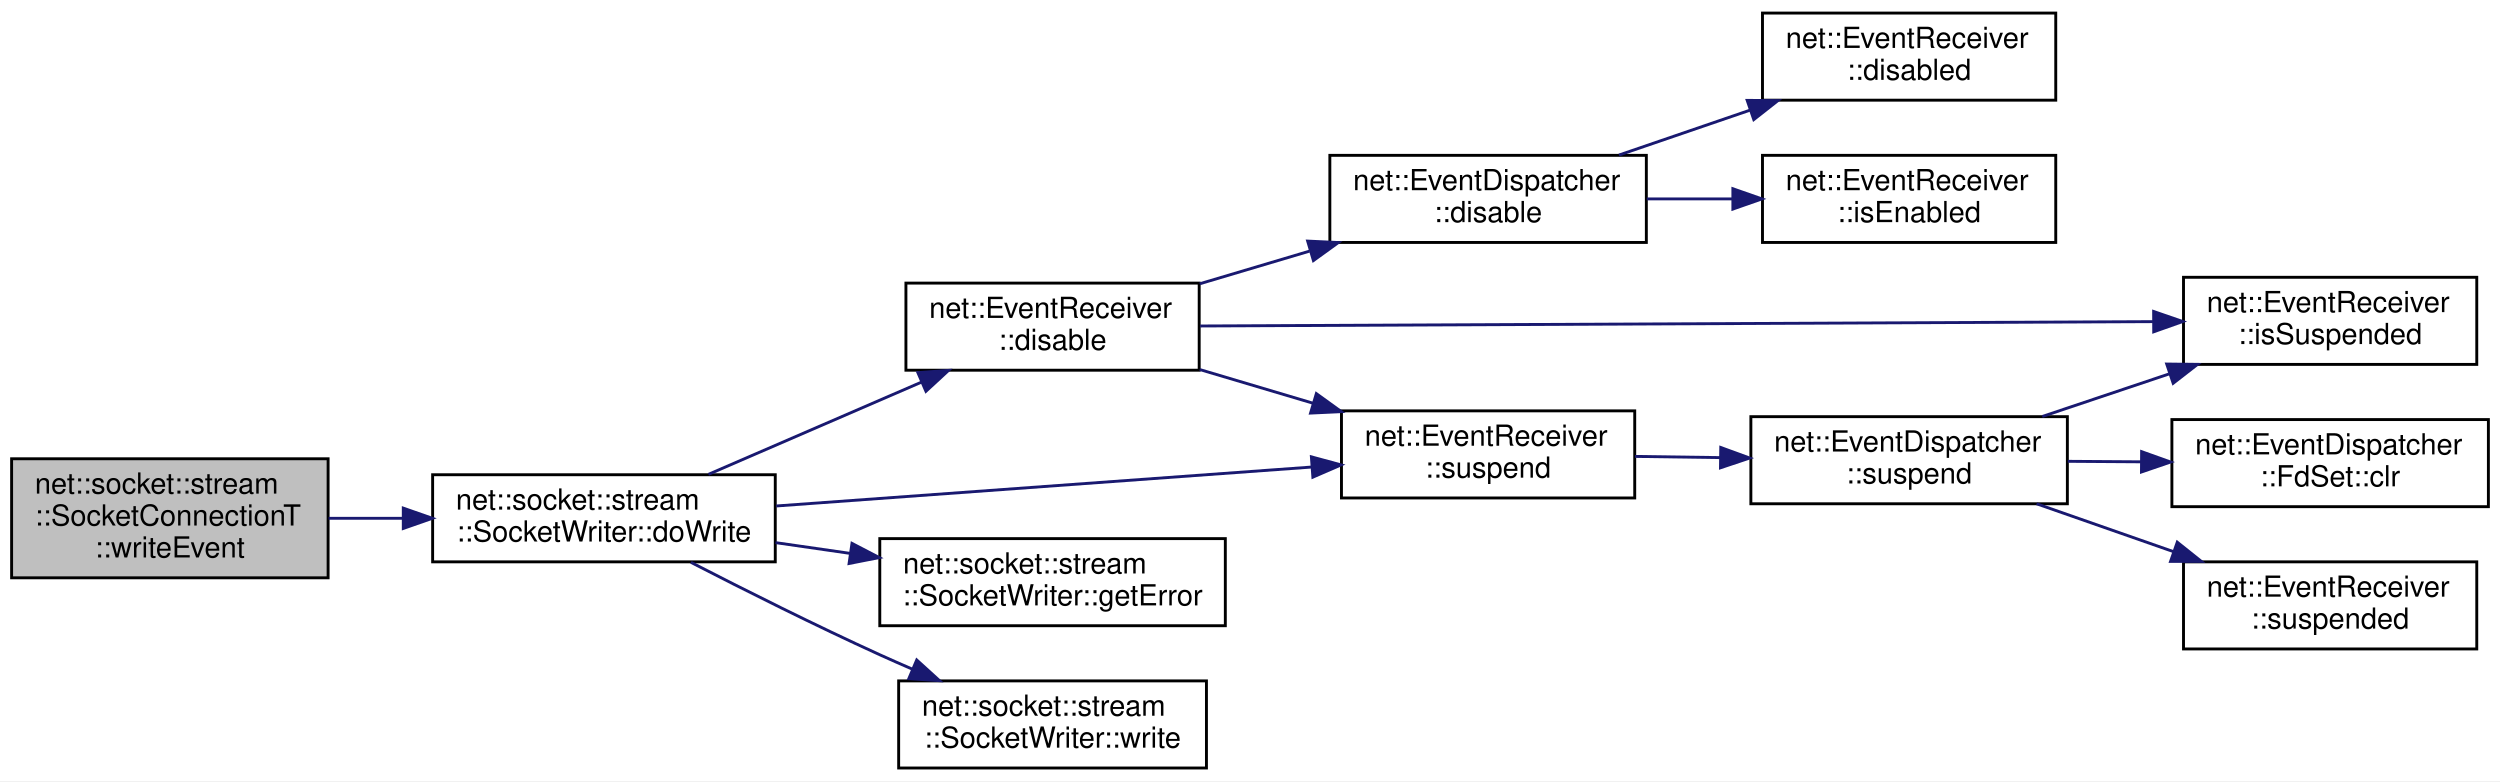
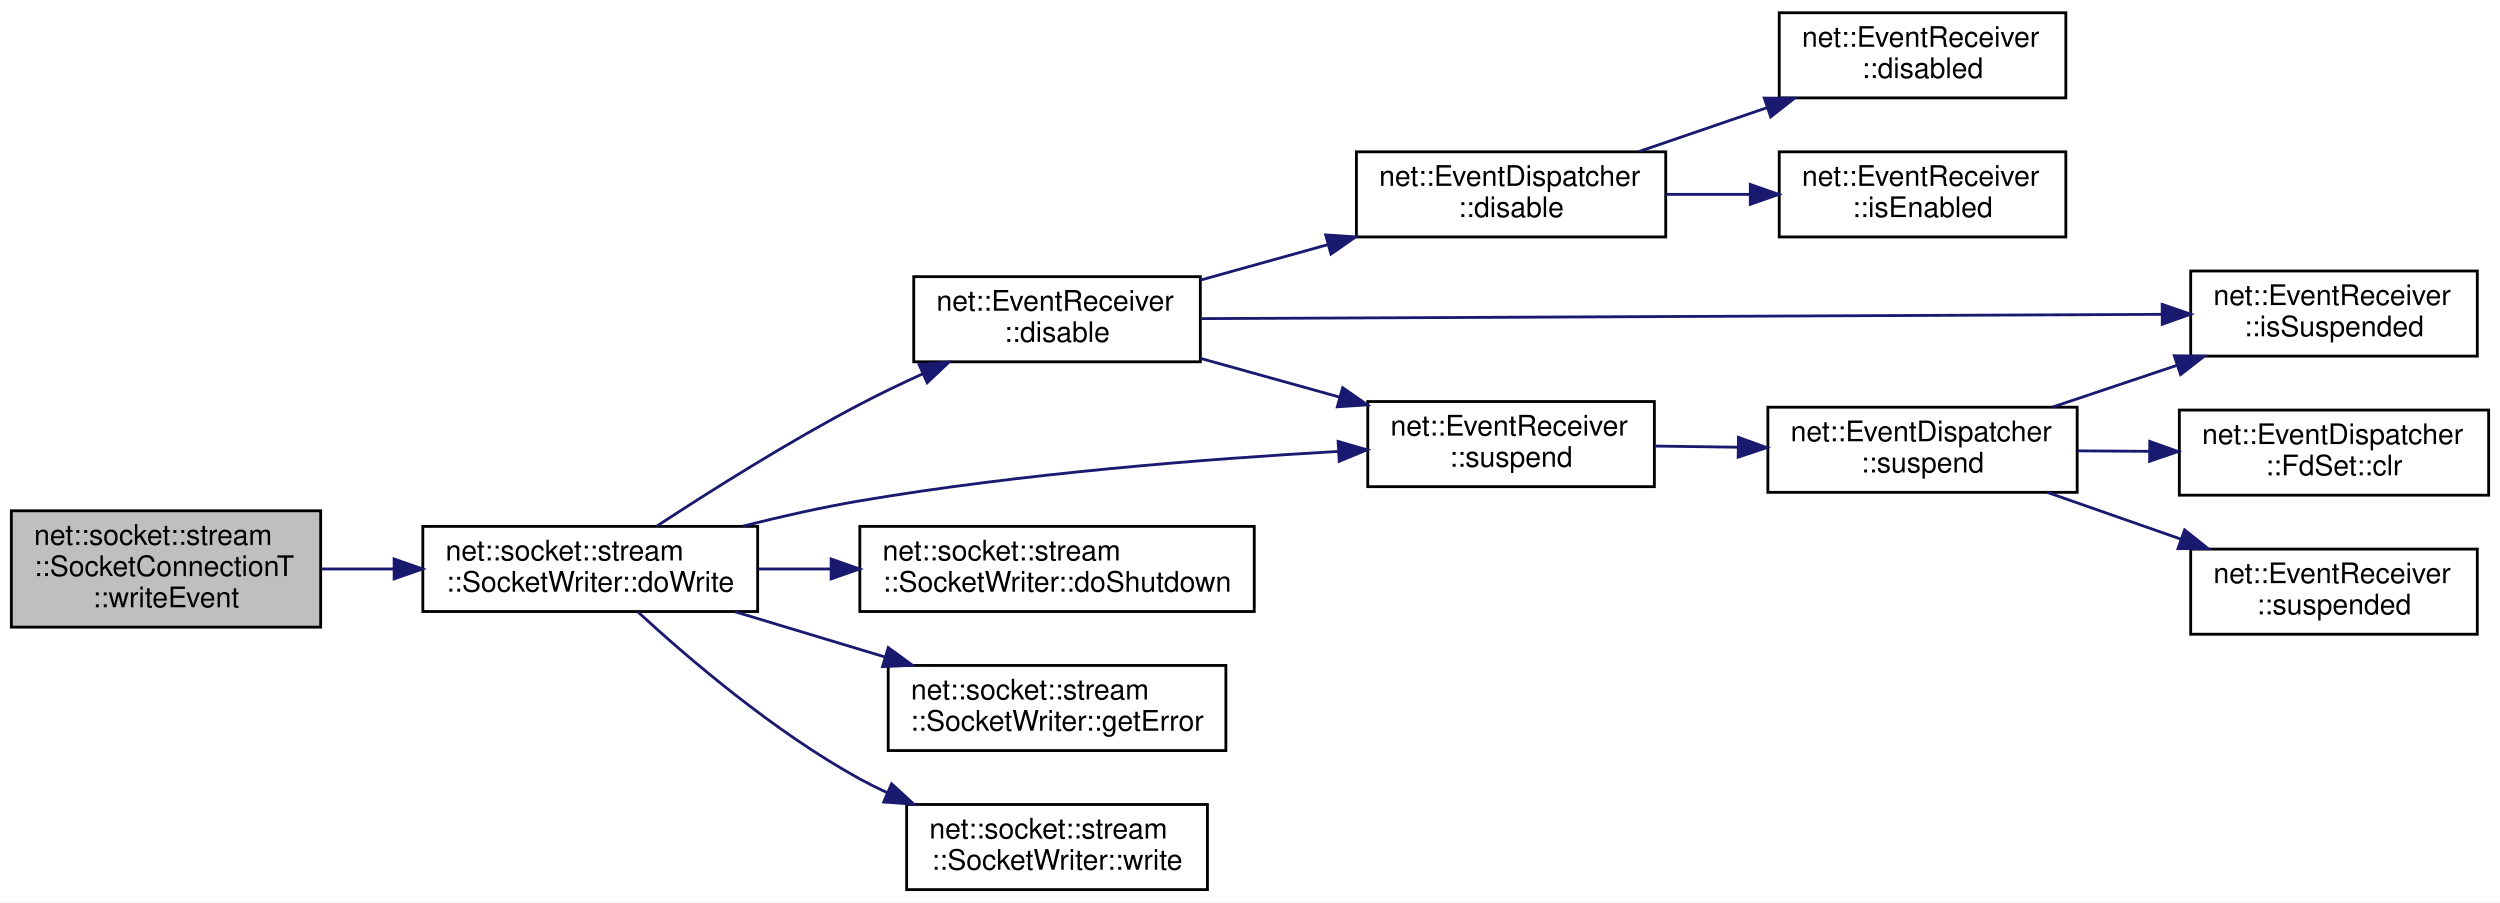
- <svg xmlns="http://www.w3.org/2000/svg" xmlns:xlink="http://www.w3.org/1999/xlink" width="861pt" height="269pt" viewBox="0.00 0.00 861.00 269.00">
-   <g id="graph0" class="graph" transform="scale(1 1) rotate(0) translate(4 265)">
-     <polygon fill="white" stroke="transparent" points="-4,4 -4,-265 857,-265 857,4 -4,4" />
+ <svg xmlns="http://www.w3.org/2000/svg" xmlns:xlink="http://www.w3.org/1999/xlink" width="881pt" height="318pt" viewBox="0.00 0.00 881.00 318.00">
+   <g id="graph0" class="graph" transform="scale(1 1) rotate(0) translate(4 314)">
+     <polygon fill="white" stroke="transparent" points="-4,4 -4,-314 877,-314 877,4 -4,4" />
    <g id="node1" class="node">
      <g id="a_node1">
        <a xlink:title=" ">
-           <polygon fill="#bfbfbf" stroke="black" points="0,-66 0,-107 109,-107 109,-66 0,-66" />
-           <text text-anchor="start" x="8" y="-95" font-family="Helvetica,sans-Serif" font-size="10.00">net::socket::stream</text>
-           <text text-anchor="start" x="8" y="-84" font-family="Helvetica,sans-Serif" font-size="10.00">::SocketConnectionT</text>
-           <text text-anchor="middle" x="54.5" y="-73" font-family="Helvetica,sans-Serif" font-size="10.00">::writeEvent</text>
+           <polygon fill="#bfbfbf" stroke="black" points="0,-93 0,-134 109,-134 109,-93 0,-93" />
+           <text text-anchor="start" x="8" y="-122" font-family="Helvetica,sans-Serif" font-size="10.00">net::socket::stream</text>
+           <text text-anchor="start" x="8" y="-111" font-family="Helvetica,sans-Serif" font-size="10.00">::SocketConnectionT</text>
+           <text text-anchor="middle" x="54.5" y="-100" font-family="Helvetica,sans-Serif" font-size="10.00">::writeEvent</text>
        </a>
      </g>
    </g>
    <g id="node2" class="node">
      <g id="a_node2">
        <a xlink:href="classnet_1_1socket_1_1stream_1_1_socket_writer.html#aece5268a0d73555a5d4e2467ed5b8684" target="_top" xlink:title=" ">
-           <polygon fill="white" stroke="black" points="145,-71.5 145,-101.5 263,-101.5 263,-71.5 145,-71.5" />
-           <text text-anchor="start" x="153" y="-89.5" font-family="Helvetica,sans-Serif" font-size="10.00">net::socket::stream</text>
-           <text text-anchor="middle" x="204" y="-78.5" font-family="Helvetica,sans-Serif" font-size="10.00">::SocketWriter::doWrite</text>
+           <polygon fill="white" stroke="black" points="145,-98.5 145,-128.5 263,-128.5 263,-98.5 145,-98.5" />
+           <text text-anchor="start" x="153" y="-116.5" font-family="Helvetica,sans-Serif" font-size="10.00">net::socket::stream</text>
+           <text text-anchor="middle" x="204" y="-105.5" font-family="Helvetica,sans-Serif" font-size="10.00">::SocketWriter::doWrite</text>
        </a>
      </g>
    </g>
    <g id="edge1" class="edge">
-       <path fill="none" stroke="midnightblue" d="M109.17,-86.5C117.52,-86.5 126.24,-86.5 134.85,-86.5" />
-       <polygon fill="midnightblue" stroke="midnightblue" points="134.89,-90 144.89,-86.5 134.89,-83 134.89,-90" />
+       <path fill="none" stroke="midnightblue" d="M109.17,-113.5C117.52,-113.5 126.24,-113.5 134.85,-113.5" />
+       <polygon fill="midnightblue" stroke="midnightblue" points="134.89,-117 144.89,-113.5 134.89,-110 134.89,-117" />
    </g>
    <g id="node3" class="node">
      <g id="a_node3">
        <a xlink:href="classnet_1_1_event_receiver.html#af99ad4621551f0d032b5eabb76b613a1" target="_top" xlink:title=" ">
-           <polygon fill="white" stroke="black" points="308,-137.5 308,-167.5 409,-167.5 409,-137.5 308,-137.5" />
-           <text text-anchor="start" x="316" y="-155.5" font-family="Helvetica,sans-Serif" font-size="10.00">net::EventReceiver</text>
-           <text text-anchor="middle" x="358.5" y="-144.5" font-family="Helvetica,sans-Serif" font-size="10.00">::disable</text>
+           <polygon fill="white" stroke="black" points="318,-186.5 318,-216.5 419,-216.5 419,-186.5 318,-186.5" />
+           <text text-anchor="start" x="326" y="-204.5" font-family="Helvetica,sans-Serif" font-size="10.00">net::EventReceiver</text>
+           <text text-anchor="middle" x="368.5" y="-193.5" font-family="Helvetica,sans-Serif" font-size="10.00">::disable</text>
        </a>
      </g>
    </g>
    <g id="edge2" class="edge">
-       <path fill="none" stroke="midnightblue" d="M239.99,-101.64C261.78,-111.07 290.01,-123.29 313.34,-133.39" />
-       <polygon fill="midnightblue" stroke="midnightblue" points="312.11,-136.67 322.68,-137.43 314.89,-130.24 312.11,-136.67" />
+       <path fill="none" stroke="midnightblue" d="M227.65,-128.72C246.37,-141 273.86,-158.32 299,-171.5 306.03,-175.19 313.62,-178.83 321.09,-182.23" />
+       <polygon fill="midnightblue" stroke="midnightblue" points="319.88,-185.52 330.44,-186.4 322.73,-179.13 319.88,-185.52" />
    </g>
    <g id="node8" class="node">
      <g id="a_node8">
        <a xlink:href="classnet_1_1_event_receiver.html#a6c5065f83b6aad6a60f5369ccc5963b1" target="_top" xlink:title=" ">
-           <polygon fill="white" stroke="black" points="458,-93.5 458,-123.5 559,-123.5 559,-93.5 458,-93.5" />
-           <text text-anchor="start" x="466" y="-111.5" font-family="Helvetica,sans-Serif" font-size="10.00">net::EventReceiver</text>
-           <text text-anchor="middle" x="508.5" y="-100.5" font-family="Helvetica,sans-Serif" font-size="10.00">::suspend</text>
+           <polygon fill="white" stroke="black" points="478,-142.5 478,-172.5 579,-172.5 579,-142.5 478,-142.5" />
+           <text text-anchor="start" x="486" y="-160.5" font-family="Helvetica,sans-Serif" font-size="10.00">net::EventReceiver</text>
+           <text text-anchor="middle" x="528.5" y="-149.5" font-family="Helvetica,sans-Serif" font-size="10.00">::suspend</text>
+         </a>
+       </g>
+     </g>
+     <g id="edge14" class="edge">
+       <path fill="none" stroke="midnightblue" d="M257.87,-128.6C271.2,-131.97 285.55,-135.21 299,-137.5 355.75,-147.16 421.28,-152.29 467.57,-154.92" />
+       <polygon fill="midnightblue" stroke="midnightblue" points="467.55,-158.43 477.73,-155.48 467.93,-151.44 467.55,-158.43" />
+     </g>
+     <g id="node12" class="node">
+       <g id="a_node12">
+         <a xlink:href="classnet_1_1socket_1_1stream_1_1_socket_writer.html#a0efecb06626787e35024e0eff145cec8" target="_top" xlink:title=" ">
+           <polygon fill="white" stroke="black" points="299,-98.5 299,-128.5 438,-128.5 438,-98.5 299,-98.5" />
+           <text text-anchor="start" x="307" y="-116.5" font-family="Helvetica,sans-Serif" font-size="10.00">net::socket::stream</text>
+           <text text-anchor="middle" x="368.5" y="-105.5" font-family="Helvetica,sans-Serif" font-size="10.00">::SocketWriter::doShutdown</text>
+         </a>
+       </g>
+     </g>
+     <g id="edge12" class="edge">
+       <path fill="none" stroke="midnightblue" d="M263.21,-113.5C271.52,-113.5 280.18,-113.5 288.81,-113.5" />
+       <polygon fill="midnightblue" stroke="midnightblue" points="288.89,-117 298.89,-113.5 288.89,-110 288.89,-117" />
+     </g>
+     <g id="node13" class="node">
+       <g id="a_node13">
+         <a xlink:href="classnet_1_1socket_1_1stream_1_1_socket_writer.html#ac3836491ea90f8043d69bbf99a96b8e3" target="_top" xlink:title=" ">
+           <polygon fill="white" stroke="black" points="309,-49.5 309,-79.5 428,-79.5 428,-49.5 309,-49.5" />
+           <text text-anchor="start" x="317" y="-67.5" font-family="Helvetica,sans-Serif" font-size="10.00">net::socket::stream</text>
+           <text text-anchor="middle" x="368.5" y="-56.5" font-family="Helvetica,sans-Serif" font-size="10.00">::SocketWriter::getError</text>
        </a>
      </g>
    </g>
    <g id="edge13" class="edge">
-       <path fill="none" stroke="midnightblue" d="M263.33,-90.74C316.39,-94.6 394.37,-100.27 447.85,-104.16" />
-       <polygon fill="midnightblue" stroke="midnightblue" points="447.64,-107.66 457.87,-104.89 448.15,-100.67 447.64,-107.66" />
+       <path fill="none" stroke="midnightblue" d="M255.08,-98.4C271.69,-93.39 290.34,-87.77 307.6,-82.56" />
+       <polygon fill="midnightblue" stroke="midnightblue" points="309.02,-85.79 317.58,-79.55 307,-79.09 309.02,-85.79" />
    </g>
-     <g id="node12" class="node">
-       <g id="a_node12">
-         <a xlink:href="classnet_1_1socket_1_1stream_1_1_socket_writer.html#ac3836491ea90f8043d69bbf99a96b8e3" target="_top" xlink:title=" ">
-           <polygon fill="white" stroke="black" points="299,-49.5 299,-79.5 418,-79.5 418,-49.5 299,-49.5" />
-           <text text-anchor="start" x="307" y="-67.5" font-family="Helvetica,sans-Serif" font-size="10.00">net::socket::stream</text>
-           <text text-anchor="middle" x="358.5" y="-56.5" font-family="Helvetica,sans-Serif" font-size="10.00">::SocketWriter::getError</text>
+     <g id="node14" class="node">
+       <g id="a_node14">
+         <a xlink:href="classnet_1_1socket_1_1stream_1_1_socket_writer.html#ad652e12ba94b09600ad4de035978bff3" target="_top" xlink:title=" ">
+           <polygon fill="white" stroke="black" points="315.5,-0.5 315.5,-30.5 421.5,-30.5 421.5,-0.5 315.5,-0.5" />
+           <text text-anchor="start" x="323.5" y="-18.5" font-family="Helvetica,sans-Serif" font-size="10.00">net::socket::stream</text>
+           <text text-anchor="middle" x="368.5" y="-7.5" font-family="Helvetica,sans-Serif" font-size="10.00">::SocketWriter::write</text>
        </a>
      </g>
    </g>
-     <g id="edge12" class="edge">
-       <path fill="none" stroke="midnightblue" d="M263.09,-78.12C271.5,-76.91 280.22,-75.65 288.81,-74.41" />
-       <polygon fill="midnightblue" stroke="midnightblue" points="289.42,-77.86 298.81,-72.97 288.42,-70.93 289.42,-77.86" />
-     </g>
-     <g id="node13" class="node">
-       <g id="a_node13">
-         <a xlink:href="classnet_1_1socket_1_1stream_1_1_socket_writer.html#ad652e12ba94b09600ad4de035978bff3" target="_top" xlink:title=" ">
-           <polygon fill="white" stroke="black" points="305.5,-0.5 305.5,-30.5 411.5,-30.5 411.5,-0.5 305.5,-0.5" />
-           <text text-anchor="start" x="313.5" y="-18.5" font-family="Helvetica,sans-Serif" font-size="10.00">net::socket::stream</text>
-           <text text-anchor="middle" x="358.5" y="-7.5" font-family="Helvetica,sans-Serif" font-size="10.00">::SocketWriter::write</text>
-         </a>
-       </g>
-     </g>
-     <g id="edge14" class="edge">
-       <path fill="none" stroke="midnightblue" d="M233.95,-71.33C252.4,-61.83 276.91,-49.54 299,-39.5 302.61,-37.86 306.36,-36.21 310.15,-34.57" />
-       <polygon fill="midnightblue" stroke="midnightblue" points="311.72,-37.71 319.56,-30.58 308.99,-31.26 311.72,-37.71" />
+     <g id="edge15" class="edge">
+       <path fill="none" stroke="midnightblue" d="M220.8,-98.35C238.59,-81.96 268.96,-55.99 299,-39.5 302.08,-37.81 305.29,-36.21 308.58,-34.69" />
+       <polygon fill="midnightblue" stroke="midnightblue" points="310.2,-37.8 318,-30.63 307.43,-31.37 310.2,-37.8" />
    </g>
    <g id="node4" class="node">
      <g id="a_node4">
        <a xlink:href="classnet_1_1_event_dispatcher.html#a1298354d3ccafbd0c878852449af3799" target="_top" xlink:title=" ">
-           <polygon fill="white" stroke="black" points="454,-181.5 454,-211.5 563,-211.5 563,-181.5 454,-181.5" />
-           <text text-anchor="start" x="462" y="-199.5" font-family="Helvetica,sans-Serif" font-size="10.00">net::EventDispatcher</text>
-           <text text-anchor="middle" x="508.5" y="-188.5" font-family="Helvetica,sans-Serif" font-size="10.00">::disable</text>
+           <polygon fill="white" stroke="black" points="474,-230.5 474,-260.5 583,-260.5 583,-230.5 474,-230.5" />
+           <text text-anchor="start" x="482" y="-248.5" font-family="Helvetica,sans-Serif" font-size="10.00">net::EventDispatcher</text>
+           <text text-anchor="middle" x="528.5" y="-237.5" font-family="Helvetica,sans-Serif" font-size="10.00">::disable</text>
        </a>
      </g>
    </g>
    <g id="edge3" class="edge">
-       <path fill="none" stroke="midnightblue" d="M409.19,-167.27C421.32,-170.88 434.43,-174.78 446.99,-178.51" />
-       <polygon fill="midnightblue" stroke="midnightblue" points="446.35,-181.97 456.93,-181.47 448.34,-175.26 446.35,-181.97" />
+       <path fill="none" stroke="midnightblue" d="M419.06,-215.3C433.31,-219.27 449.06,-223.66 464.03,-227.82" />
+       <polygon fill="midnightblue" stroke="midnightblue" points="463.16,-231.22 473.73,-230.53 465.04,-224.47 463.16,-231.22" />
    </g>
    <g id="node7" class="node">
      <g id="a_node7">
        <a xlink:href="classnet_1_1_event_receiver.html#afdfa280e579e56b9acadb54465c65528" target="_top" xlink:title=" ">
-           <polygon fill="white" stroke="black" points="748,-139.5 748,-169.5 849,-169.5 849,-139.5 748,-139.5" />
-           <text text-anchor="start" x="756" y="-157.5" font-family="Helvetica,sans-Serif" font-size="10.00">net::EventReceiver</text>
-           <text text-anchor="middle" x="798.5" y="-146.5" font-family="Helvetica,sans-Serif" font-size="10.00">::isSuspended</text>
+           <polygon fill="white" stroke="black" points="768,-188.5 768,-218.5 869,-218.5 869,-188.5 768,-188.5" />
+           <text text-anchor="start" x="776" y="-206.5" font-family="Helvetica,sans-Serif" font-size="10.00">net::EventReceiver</text>
+           <text text-anchor="middle" x="818.5" y="-195.5" font-family="Helvetica,sans-Serif" font-size="10.00">::isSuspended</text>
        </a>
      </g>
    </g>
    <g id="edge6" class="edge">
-       <path fill="none" stroke="midnightblue" d="M409.32,-152.73C490.33,-153.1 650.32,-153.83 737.47,-154.23" />
-       <polygon fill="midnightblue" stroke="midnightblue" points="737.71,-157.73 747.73,-154.27 737.74,-150.73 737.71,-157.73" />
+       <path fill="none" stroke="midnightblue" d="M419.16,-201.72C502.1,-202.09 668.51,-202.83 757.74,-203.23" />
+       <polygon fill="midnightblue" stroke="midnightblue" points="757.95,-206.73 767.96,-203.28 757.98,-199.73 757.95,-206.73" />
    </g>
    <g id="edge7" class="edge">
-       <path fill="none" stroke="midnightblue" d="M409.19,-137.73C421.71,-134.01 435.26,-129.98 448.2,-126.13" />
-       <polygon fill="midnightblue" stroke="midnightblue" points="449.35,-129.44 457.94,-123.23 447.35,-122.73 449.35,-129.44" />
+       <path fill="none" stroke="midnightblue" d="M419.06,-187.7C434.57,-183.38 451.85,-178.57 467.98,-174.08" />
+       <polygon fill="midnightblue" stroke="midnightblue" points="469.15,-177.38 477.85,-171.33 467.27,-170.64 469.15,-177.38" />
    </g>
    <g id="node5" class="node">
      <g id="a_node5">
        <a xlink:href="classnet_1_1_event_receiver.html#a26548a33372081c52eff4df128fa573f" target="_top" xlink:title=" ">
-           <polygon fill="white" stroke="black" points="603,-230.5 603,-260.5 704,-260.5 704,-230.5 603,-230.5" />
-           <text text-anchor="start" x="611" y="-248.5" font-family="Helvetica,sans-Serif" font-size="10.00">net::EventReceiver</text>
-           <text text-anchor="middle" x="653.5" y="-237.5" font-family="Helvetica,sans-Serif" font-size="10.00">::disabled</text>
+           <polygon fill="white" stroke="black" points="623,-279.5 623,-309.5 724,-309.5 724,-279.5 623,-279.5" />
+           <text text-anchor="start" x="631" y="-297.5" font-family="Helvetica,sans-Serif" font-size="10.00">net::EventReceiver</text>
+           <text text-anchor="middle" x="673.5" y="-286.5" font-family="Helvetica,sans-Serif" font-size="10.00">::disabled</text>
        </a>
      </g>
    </g>
    <g id="edge4" class="edge">
-       <path fill="none" stroke="midnightblue" d="M553.57,-211.6C567.84,-216.49 583.83,-221.97 598.73,-227.07" />
-       <polygon fill="midnightblue" stroke="midnightblue" points="597.73,-230.43 608.33,-230.36 600,-223.81 597.73,-230.43" />
+       <path fill="none" stroke="midnightblue" d="M573.57,-260.6C587.84,-265.49 603.83,-270.97 618.73,-276.07" />
+       <polygon fill="midnightblue" stroke="midnightblue" points="617.73,-279.43 628.33,-279.36 620,-272.81 617.73,-279.43" />
    </g>
    <g id="node6" class="node">
      <g id="a_node6">
        <a xlink:href="classnet_1_1_event_receiver.html#ac4e3a75a2849d0d8b1fc4ba2b754c8e3" target="_top" xlink:title=" ">
-           <polygon fill="white" stroke="black" points="603,-181.5 603,-211.5 704,-211.5 704,-181.5 603,-181.5" />
-           <text text-anchor="start" x="611" y="-199.5" font-family="Helvetica,sans-Serif" font-size="10.00">net::EventReceiver</text>
-           <text text-anchor="middle" x="653.5" y="-188.5" font-family="Helvetica,sans-Serif" font-size="10.00">::isEnabled</text>
+           <polygon fill="white" stroke="black" points="623,-230.5 623,-260.5 724,-260.5 724,-230.5 623,-230.5" />
+           <text text-anchor="start" x="631" y="-248.5" font-family="Helvetica,sans-Serif" font-size="10.00">net::EventReceiver</text>
+           <text text-anchor="middle" x="673.5" y="-237.5" font-family="Helvetica,sans-Serif" font-size="10.00">::isEnabled</text>
        </a>
      </g>
    </g>
    <g id="edge5" class="edge">
-       <path fill="none" stroke="midnightblue" d="M563.15,-196.5C572.8,-196.5 582.91,-196.5 592.72,-196.5" />
-       <polygon fill="midnightblue" stroke="midnightblue" points="592.8,-200 602.8,-196.5 592.8,-193 592.8,-200" />
+       <path fill="none" stroke="midnightblue" d="M583.15,-245.5C592.8,-245.5 602.91,-245.5 612.72,-245.5" />
+       <polygon fill="midnightblue" stroke="midnightblue" points="612.8,-249 622.8,-245.5 612.8,-242 612.8,-249" />
    </g>
    <g id="node9" class="node">
      <g id="a_node9">
        <a xlink:href="classnet_1_1_event_dispatcher.html#a3e9b28950b4c4738ba9f2d07515faf55" target="_top" xlink:title=" ">
-           <polygon fill="white" stroke="black" points="599,-91.5 599,-121.5 708,-121.5 708,-91.5 599,-91.5" />
-           <text text-anchor="start" x="607" y="-109.5" font-family="Helvetica,sans-Serif" font-size="10.00">net::EventDispatcher</text>
-           <text text-anchor="middle" x="653.5" y="-98.5" font-family="Helvetica,sans-Serif" font-size="10.00">::suspend</text>
+           <polygon fill="white" stroke="black" points="619,-140.5 619,-170.5 728,-170.5 728,-140.5 619,-140.5" />
+           <text text-anchor="start" x="627" y="-158.5" font-family="Helvetica,sans-Serif" font-size="10.00">net::EventDispatcher</text>
+           <text text-anchor="middle" x="673.5" y="-147.5" font-family="Helvetica,sans-Serif" font-size="10.00">::suspend</text>
        </a>
      </g>
    </g>
    <g id="edge8" class="edge">
-       <path fill="none" stroke="midnightblue" d="M559.11,-107.81C568.57,-107.67 578.6,-107.53 588.43,-107.4" />
-       <polygon fill="midnightblue" stroke="midnightblue" points="588.63,-110.89 598.58,-107.25 588.53,-103.89 588.63,-110.89" />
+       <path fill="none" stroke="midnightblue" d="M579.11,-156.81C588.57,-156.67 598.6,-156.53 608.43,-156.4" />
+       <polygon fill="midnightblue" stroke="midnightblue" points="608.63,-159.89 618.58,-156.25 608.53,-152.89 608.63,-159.89" />
    </g>
    <g id="edge10" class="edge">
-       <path fill="none" stroke="midnightblue" d="M699.35,-121.56C713.2,-126.2 728.59,-131.37 743.01,-136.21" />
-       <polygon fill="midnightblue" stroke="midnightblue" points="742.21,-139.63 752.81,-139.5 744.44,-133 742.21,-139.63" />
+       <path fill="none" stroke="midnightblue" d="M719.35,-170.56C733.2,-175.2 748.59,-180.37 763.01,-185.21" />
+       <polygon fill="midnightblue" stroke="midnightblue" points="762.21,-188.63 772.81,-188.5 764.44,-182 762.21,-188.63" />
    </g>
    <g id="node10" class="node">
      <g id="a_node10">
        <a xlink:href="classnet_1_1_event_dispatcher_1_1_fd_set.html#a9f27047c523223dc325e32b003f350de" target="_top" xlink:title=" ">
-           <polygon fill="white" stroke="black" points="744,-90.5 744,-120.5 853,-120.5 853,-90.5 744,-90.5" />
-           <text text-anchor="start" x="752" y="-108.5" font-family="Helvetica,sans-Serif" font-size="10.00">net::EventDispatcher</text>
-           <text text-anchor="middle" x="798.5" y="-97.5" font-family="Helvetica,sans-Serif" font-size="10.00">::FdSet::clr</text>
+           <polygon fill="white" stroke="black" points="764,-139.5 764,-169.5 873,-169.5 873,-139.5 764,-139.5" />
+           <text text-anchor="start" x="772" y="-157.5" font-family="Helvetica,sans-Serif" font-size="10.00">net::EventDispatcher</text>
+           <text text-anchor="middle" x="818.5" y="-146.5" font-family="Helvetica,sans-Serif" font-size="10.00">::FdSet::clr</text>
        </a>
      </g>
    </g>
    <g id="edge9" class="edge">
-       <path fill="none" stroke="midnightblue" d="M708.15,-106.12C716.38,-106.07 724.94,-106.01 733.37,-105.95" />
-       <polygon fill="midnightblue" stroke="midnightblue" points="733.57,-109.45 743.54,-105.88 733.52,-102.45 733.57,-109.45" />
+       <path fill="none" stroke="midnightblue" d="M728.15,-155.12C736.38,-155.07 744.94,-155.01 753.37,-154.95" />
+       <polygon fill="midnightblue" stroke="midnightblue" points="753.57,-158.45 763.54,-154.88 753.52,-151.45 753.57,-158.45" />
    </g>
    <g id="node11" class="node">
      <g id="a_node11">
        <a xlink:href="classnet_1_1_event_receiver.html#a2736c19a5be98adb814b4d2b10d93e6a" target="_top" xlink:title=" ">
-           <polygon fill="white" stroke="black" points="748,-41.5 748,-71.5 849,-71.5 849,-41.5 748,-41.5" />
-           <text text-anchor="start" x="756" y="-59.5" font-family="Helvetica,sans-Serif" font-size="10.00">net::EventReceiver</text>
-           <text text-anchor="middle" x="798.5" y="-48.5" font-family="Helvetica,sans-Serif" font-size="10.00">::suspended</text>
+           <polygon fill="white" stroke="black" points="768,-90.5 768,-120.5 869,-120.5 869,-90.5 768,-90.5" />
+           <text text-anchor="start" x="776" y="-108.5" font-family="Helvetica,sans-Serif" font-size="10.00">net::EventReceiver</text>
+           <text text-anchor="middle" x="818.5" y="-97.5" font-family="Helvetica,sans-Serif" font-size="10.00">::suspended</text>
        </a>
      </g>
    </g>
    <g id="edge11" class="edge">
-       <path fill="none" stroke="midnightblue" d="M697.4,-91.5C712.26,-86.31 729.08,-80.42 744.64,-74.98" />
-       <polygon fill="midnightblue" stroke="midnightblue" points="745.85,-78.27 754.13,-71.66 743.54,-71.66 745.85,-78.27" />
+       <path fill="none" stroke="midnightblue" d="M717.4,-140.5C732.26,-135.31 749.08,-129.42 764.64,-123.98" />
+       <polygon fill="midnightblue" stroke="midnightblue" points="765.85,-127.27 774.13,-120.66 763.54,-120.66 765.85,-127.27" />
    </g>
  </g>
</svg>
